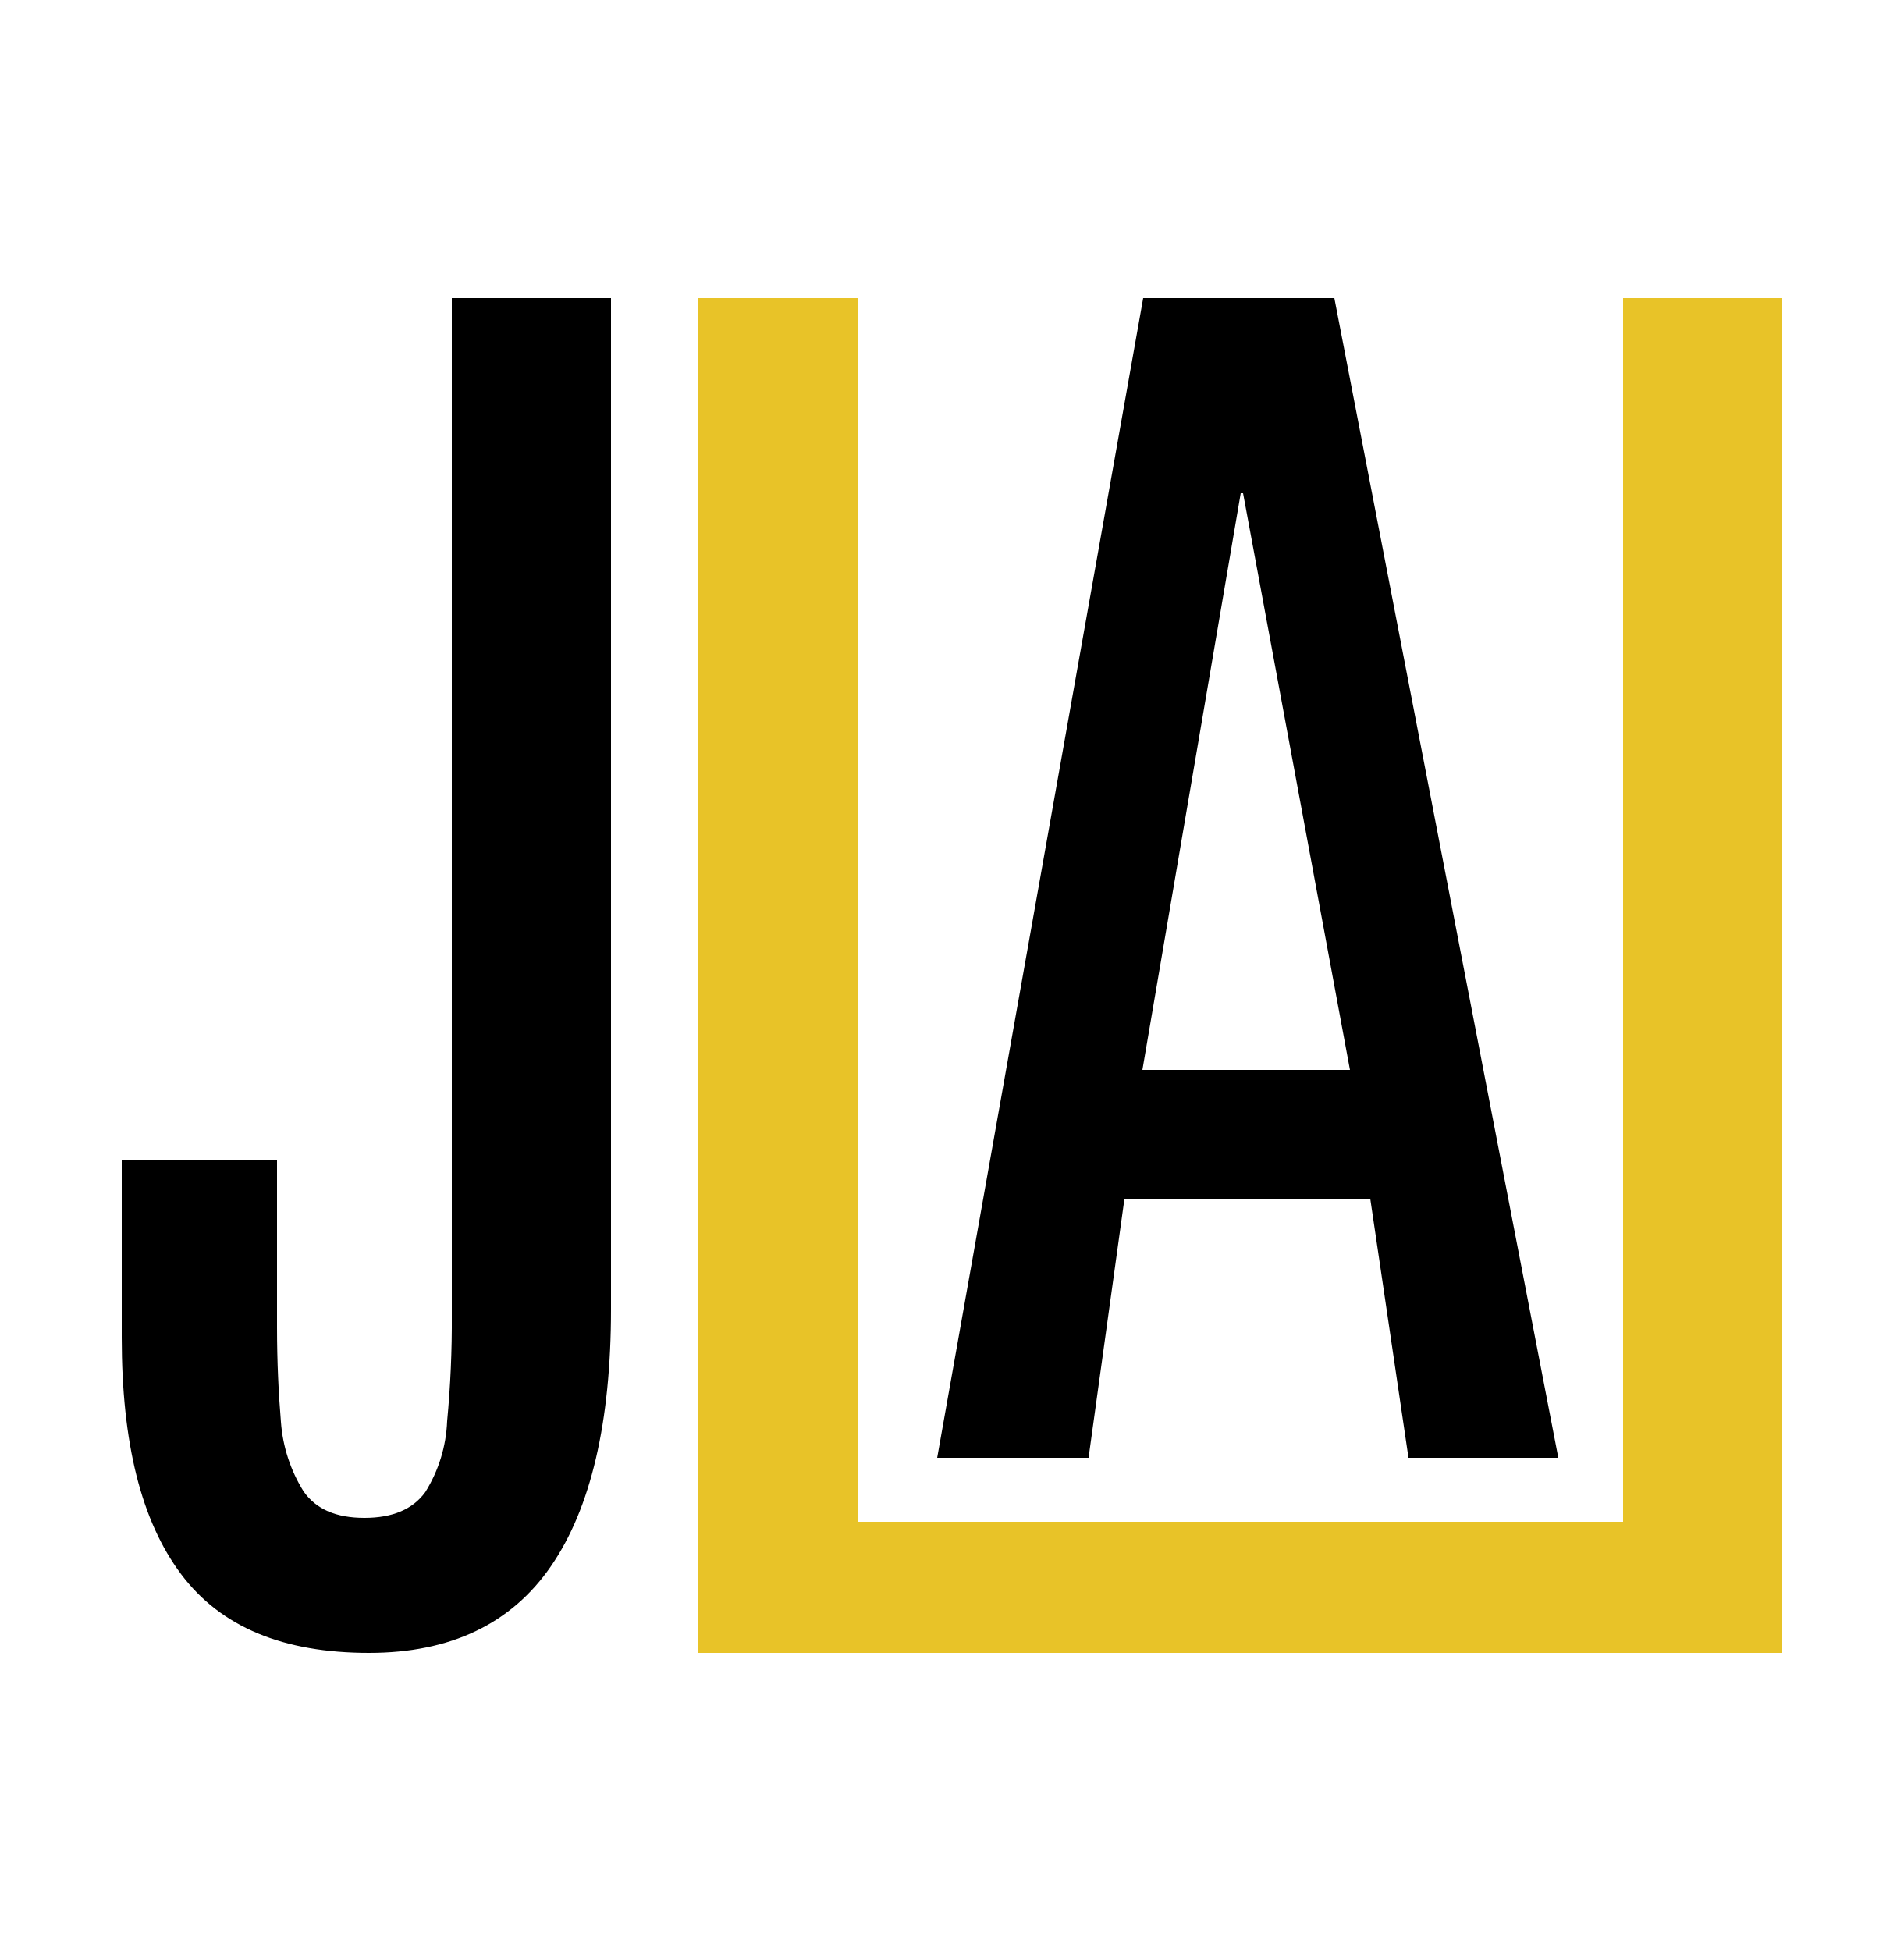
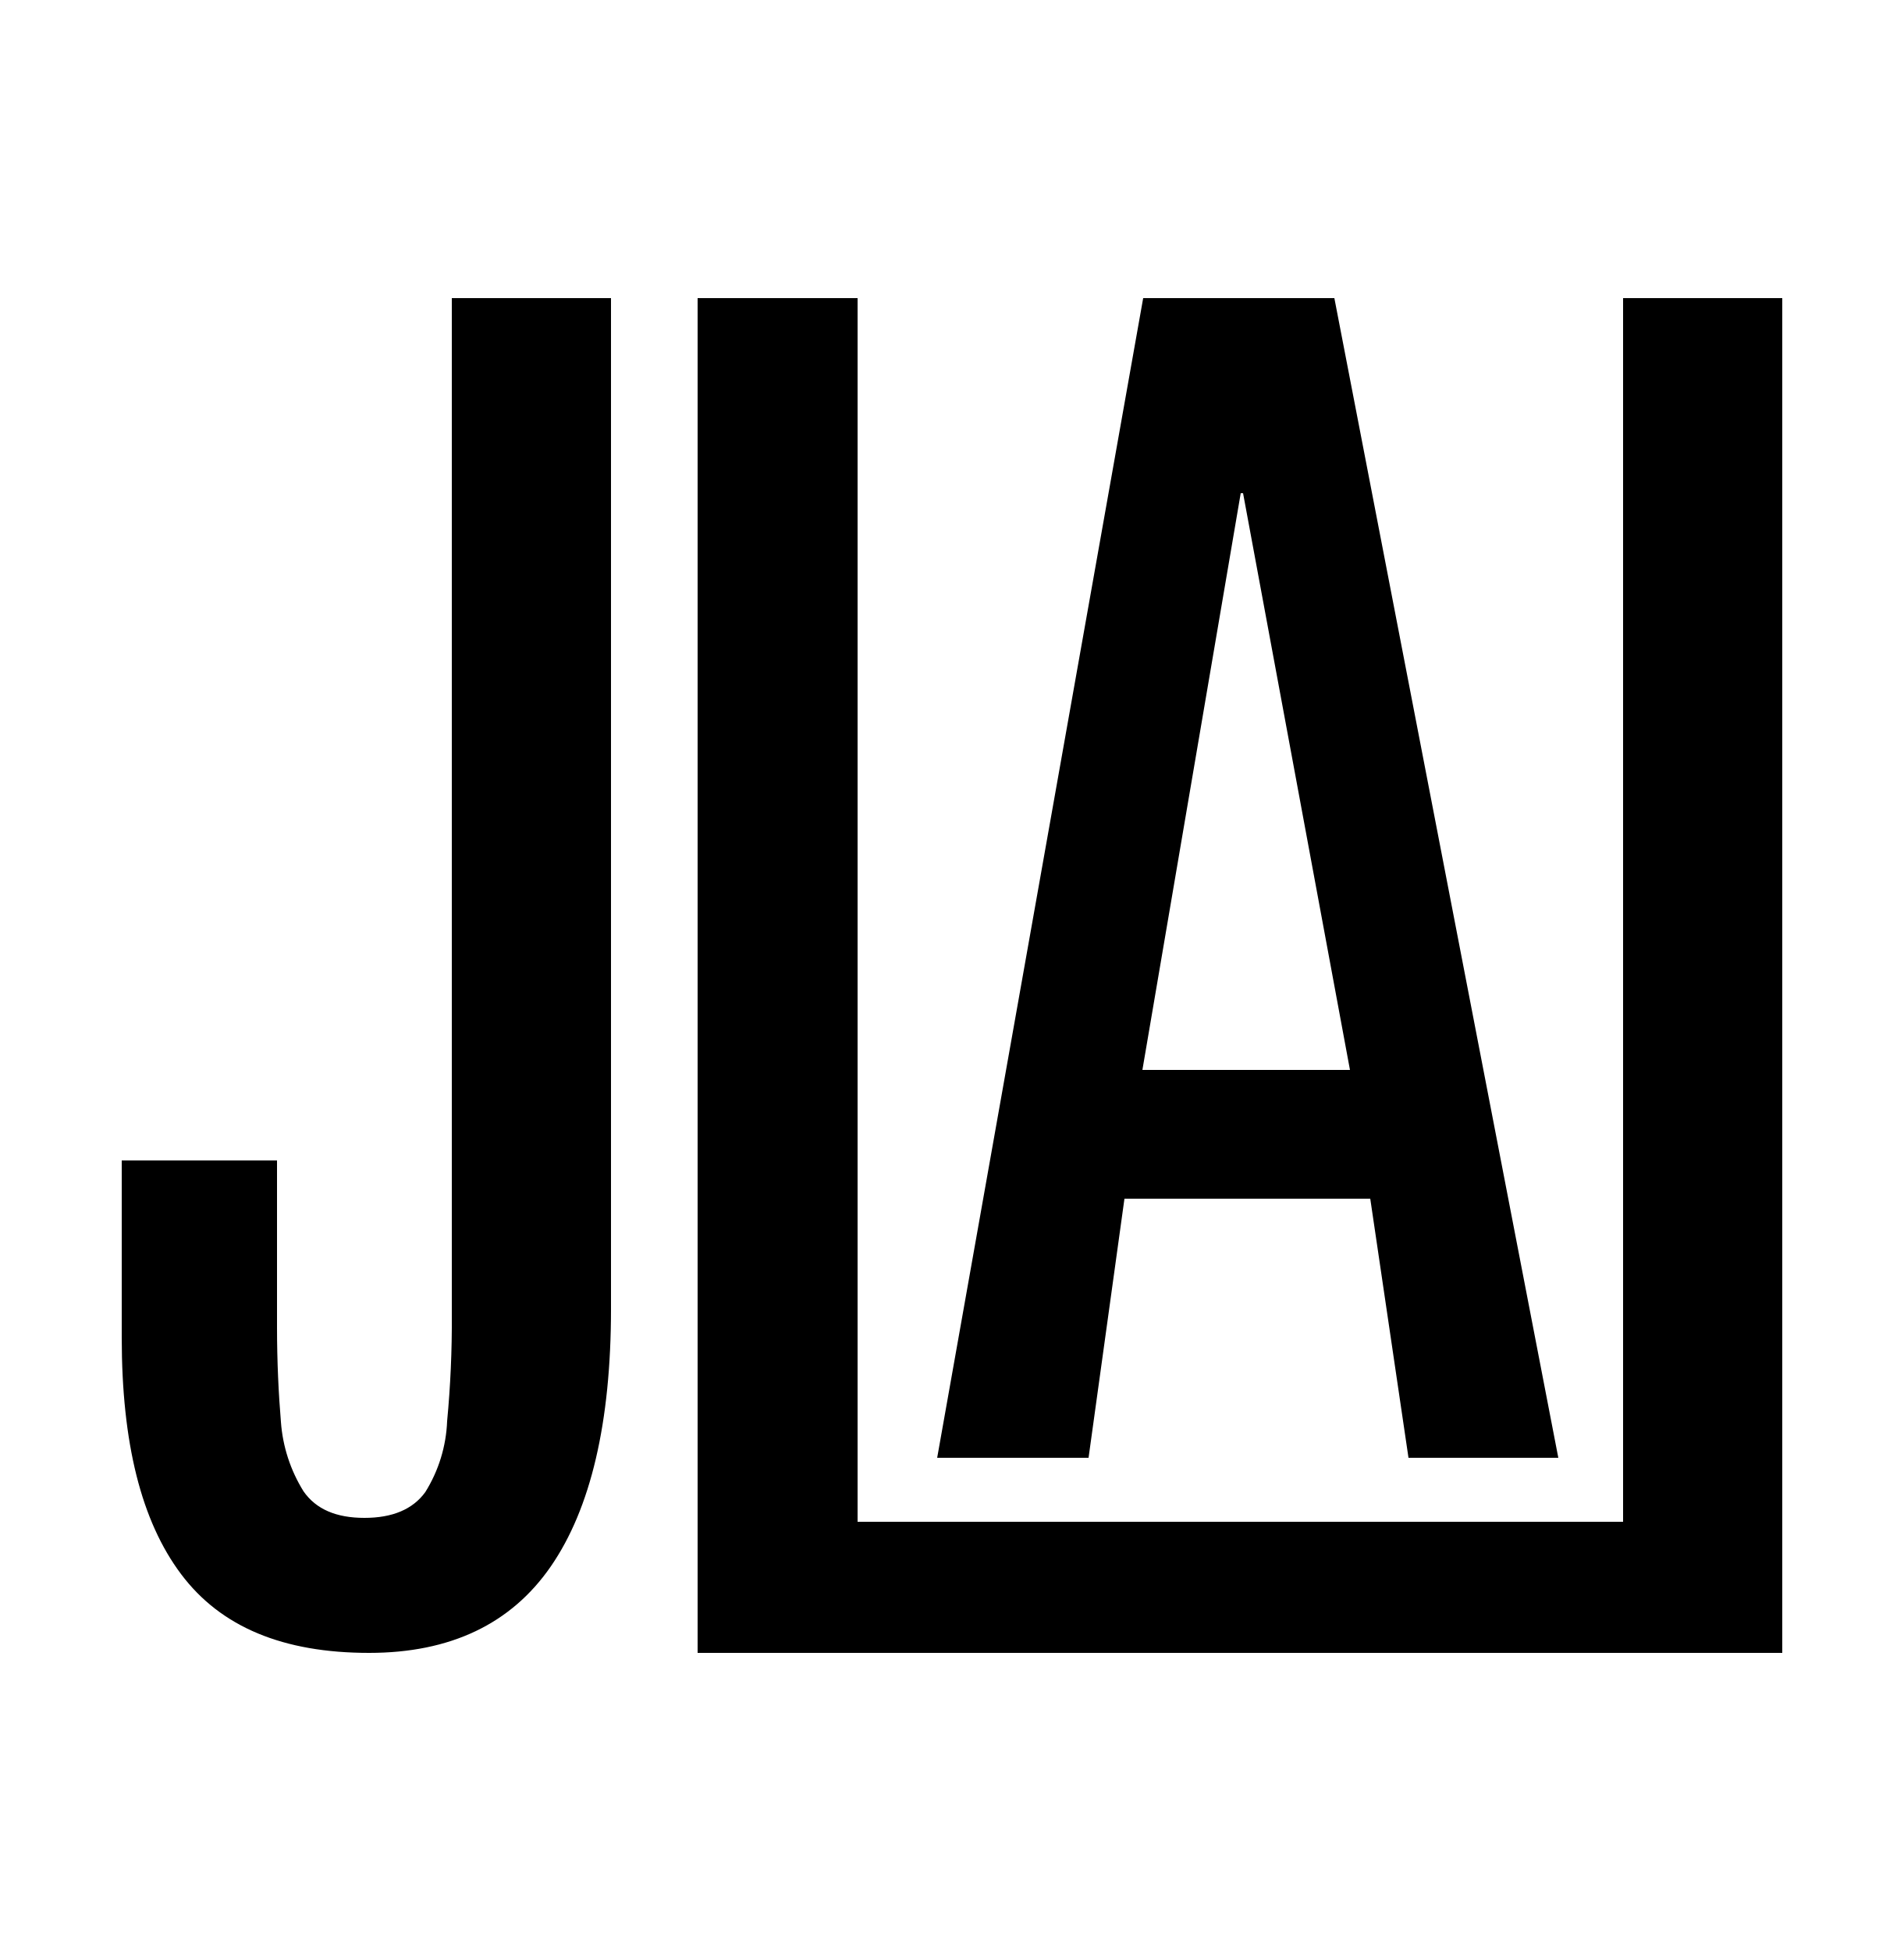
<svg xmlns="http://www.w3.org/2000/svg" id="be1f4bff-4e08-40de-999f-b5f8693442fa" data-name="Layer 1" viewBox="0 0 244 250">
  <g>
    <path d="M47.3,211.8c-11,0-19-3.3-24.1-10.1s-7.6-16.8-7.6-30.3V148.7H35.5v21.4c0,4.4.2,8.5.5,12.1a19.5,19.5,0,0,0,2.9,8.9c1.6,2.3,4.2,3.4,7.8,3.4s6.2-1.1,7.8-3.3a18.5,18.5,0,0,0,2.8-9.1,134.6,134.6,0,0,0,.6-13.6V38.2H78.3V167.7c0,14.6-2.6,25.6-7.7,33S57.7,211.8,47.3,211.8Z" />
-     <polygon points="228.4 38.2 228.4 211.8 89.4 211.8 89.4 38.2 109.9 38.2 109.9 195 208 195 208 38.2 228.4 38.2" fill="#e8c328" />
+     <polygon points="228.4 38.2 228.4 211.8 89.4 211.8 89.4 38.2 109.9 38.2 109.9 195 208 195 208 38.2 228.4 38.2" fill="v.$secondary" />
    <path d="M120.1,186.8,146.5,38.2H171l28.7,148.6H180.5l-4.9-33.2H144.1l-4.6,33.2Zm26.3-49.7H173L159.3,63.2H159Z" />
  </g>
</svg>
